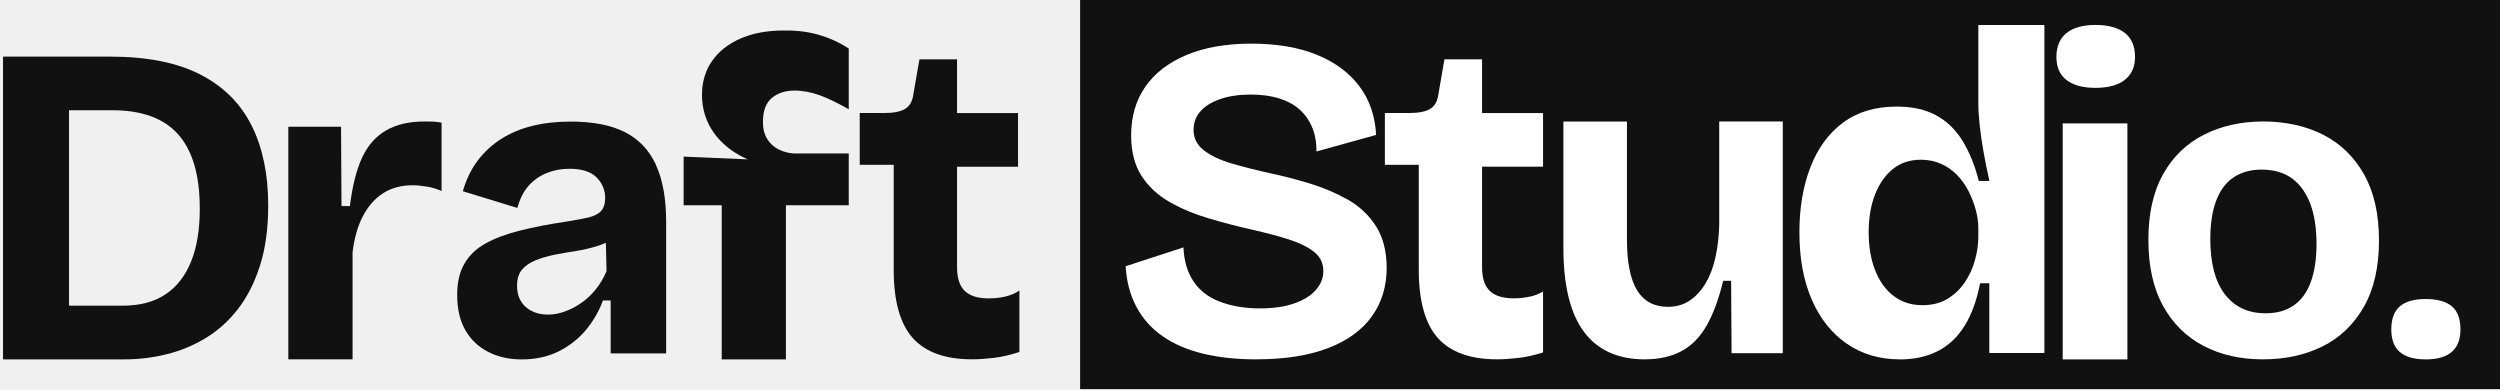
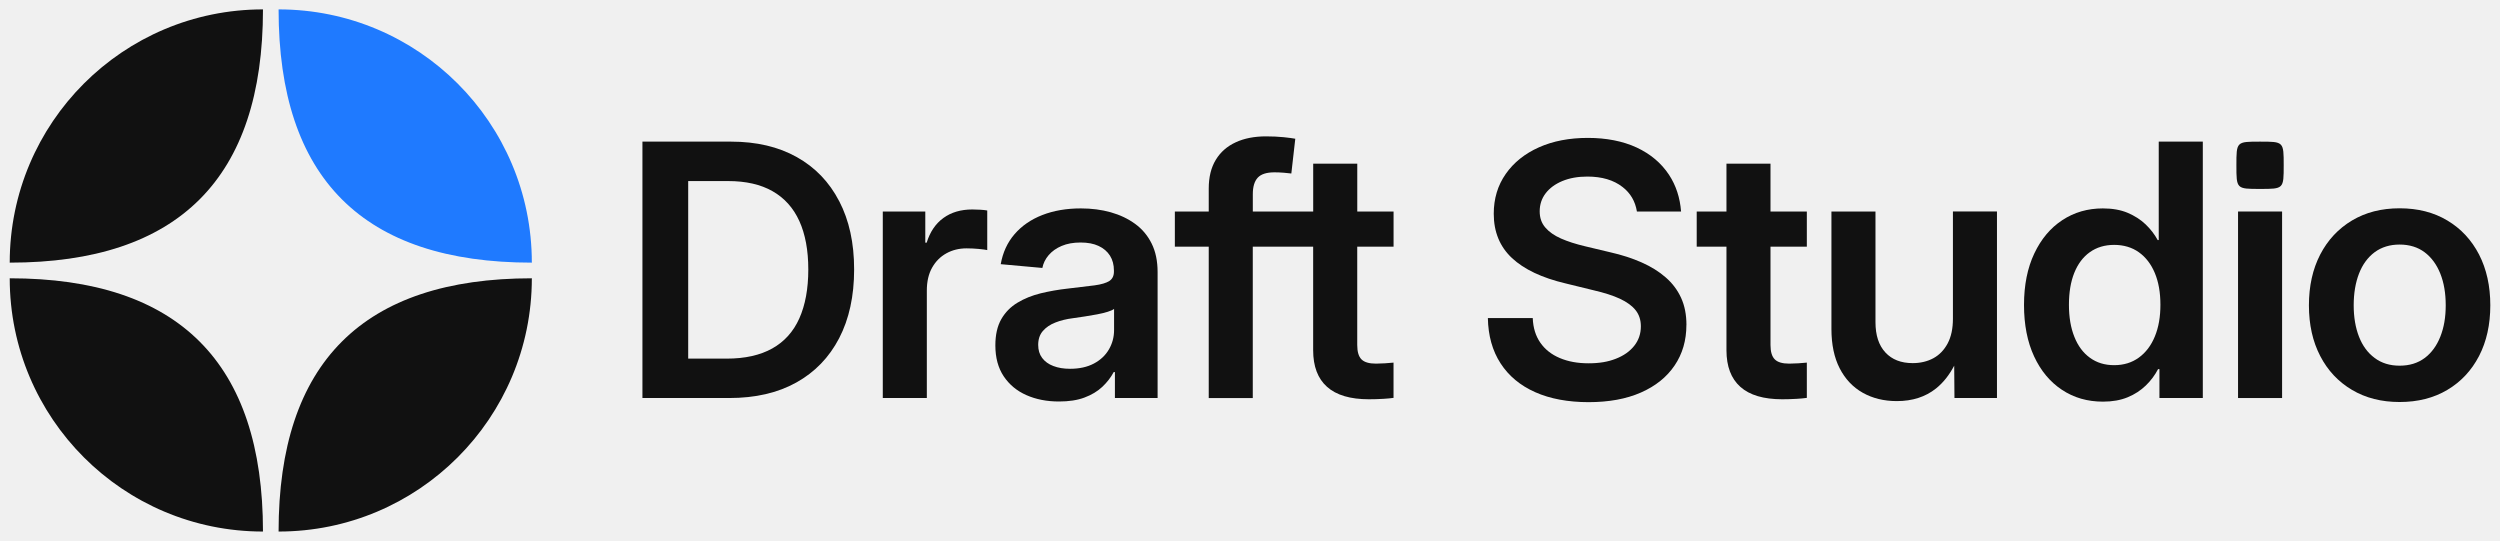
- <svg xmlns="http://www.w3.org/2000/svg" id="Layer_1" data-name="Layer 1" viewBox="227.5 457.64 544.36 84.73">
-   <defs>
-     <style>
-       .cls-1 {
-         fill: #111;
-       }
- 
-       .cls-2 {
-         fill: #111;
-       }
- 
-       .cls-3 {
-         fill: #fff;
-       }
-     </style>
-   </defs>
-   <rect class="cls-2" x="462.69" y="457.64" width="309.17" height="84.73" />
+ <svg xmlns="http://www.w3.org/2000/svg" viewBox="158 426 684 148">
+   <style>.cls-1 { fill: #1f7aff; } .cls-2 { fill: #111; }</style>
+   <path class="cls-2" d="M229.95,571.43h0c-38.27,0-69.29-31.02-69.29-69.29h0q69.29,0,69.29,69.29Z" />
+   <path class="cls-2" d="M229.95,428.57h0c-38.27,0-69.29,31.02-69.29,69.29h0q69.29,0,69.29-69.29Z" />
+   <path class="cls-2" d="M234.22,571.43h0c38.27,0,69.29-31.02,69.29-69.29h0q-69.29,0-69.29,69.29Z" />
+   <path class="cls-1" d="M234.22,428.57h0c38.27,0,69.29,31.02,69.29,69.29h0q-69.29,0-69.29-69.29Z" />
  <g>
-     <path class="cls-3" d="M501.07,535.89c-4.33,0-8.21-.42-11.64-1.25-3.43-.83-6.36-2.1-8.79-3.8-2.43-1.7-4.33-3.83-5.69-6.39-1.37-2.56-2.15-5.51-2.35-8.84l12.59-4.1c.13,3,.88,5.49,2.25,7.49,1.36,2,3.31,3.46,5.84,4.39,2.53.93,5.36,1.4,8.49,1.4s5.53-.37,7.59-1.1c2.06-.73,3.63-1.71,4.69-2.95,1.06-1.23,1.6-2.58,1.6-4.05,0-1.73-.67-3.13-2-4.19-1.33-1.06-3.15-1.96-5.44-2.7-2.3-.73-4.91-1.43-7.84-2.1-3.26-.73-6.48-1.56-9.64-2.5-3.16-.93-6.03-2.13-8.59-3.6-2.56-1.46-4.59-3.36-6.09-5.69-1.5-2.33-2.25-5.26-2.25-8.79,0-4.06,1.01-7.57,3.05-10.54,2.03-2.96,5.01-5.28,8.94-6.94,3.93-1.66,8.66-2.5,14.18-2.5s10.37.82,14.33,2.45c3.96,1.63,7.04,3.93,9.24,6.89,2.2,2.96,3.4,6.48,3.6,10.54l-12.98,3.6c0-2.06-.33-3.86-1-5.39-.67-1.53-1.6-2.81-2.8-3.85-1.2-1.03-2.68-1.81-4.44-2.35-1.77-.53-3.78-.8-6.04-.8-2.6,0-4.84.33-6.74,1-1.9.67-3.33,1.57-4.3,2.7-.97,1.13-1.45,2.46-1.45,4,0,1.8.75,3.28,2.25,4.44,1.5,1.17,3.5,2.11,5.99,2.85,2.5.73,5.24,1.43,8.24,2.1,2.86.6,5.78,1.35,8.74,2.25,2.96.9,5.73,2.06,8.29,3.5,2.56,1.43,4.63,3.36,6.19,5.79,1.56,2.43,2.35,5.48,2.35,9.14,0,3.99-1.07,7.49-3.2,10.49-2.13,3-5.31,5.31-9.54,6.94-4.23,1.63-9.44,2.45-15.63,2.45Z" />
-     <path class="cls-3" d="M563.49,493.94v-11.68h-13.28v-11.7h-8.19l-1.3,7.49c-.2,1.6-.8,2.69-1.79,3.29-1,.61-2.54.91-4.6.91h-5.28v11.28h7.38v22.87c0,6.8,1.4,11.73,4.15,14.84,2.76,3.09,7.08,4.64,12.93,4.64,1.33,0,2.86-.1,4.6-.3,1.65-.18,3.44-.58,5.38-1.21v-13.28c-.8.52-1.71.88-2.74,1.11-1.16.27-2.38.4-3.64.4-2.34,0-4.07-.53-5.2-1.6-1.13-1.06-1.7-2.81-1.7-5.2v-21.87h13.28Z" />
-     <path class="cls-3" d="M585.7,535.89c-5.89,0-10.33-2-13.31-6.01-2.98-4-4.47-10.1-4.47-18.3v-27.48h13.84v25.75c0,4.93.74,8.6,2.21,11,1.47,2.4,3.71,3.6,6.73,3.6,1.79,0,3.36-.45,4.71-1.35,1.35-.9,2.5-2.15,3.46-3.75.96-1.6,1.68-3.49,2.16-5.67.48-2.18.75-4.52.82-7.01v-22.58h13.84v50.45h-11.15l-.1-15.76h-1.73c-.96,3.97-2.16,7.22-3.6,9.75-1.44,2.53-3.27,4.39-5.48,5.57-2.21,1.18-4.85,1.78-7.93,1.78Z" />
-     <path class="cls-3" d="M641.19,535.89c-4.39,0-8.24-1.13-11.54-3.4-3.3-2.26-5.84-5.46-7.64-9.59-1.8-4.13-2.7-9.02-2.7-14.68,0-5.33.8-10.05,2.4-14.18,1.6-4.13,3.96-7.36,7.09-9.69,3.13-2.33,7.02-3.5,11.69-3.5,3.4,0,6.26.63,8.59,1.9,2.33,1.27,4.25,3.11,5.74,5.54,1.5,2.43,2.68,5.34,3.55,8.74h2.3c-.47-2.13-.88-4.21-1.25-6.24-.37-2.03-.65-3.98-.85-5.84-.2-1.86-.3-3.5-.3-4.89v-16.98h14.38v71.42h-11.99v-15.18h-2c-.73,3.73-1.86,6.83-3.4,9.29-1.53,2.46-3.48,4.3-5.84,5.49-2.36,1.2-5.11,1.8-8.24,1.8ZM645.98,524.1c2.2,0,4.06-.47,5.59-1.4,1.53-.93,2.8-2.15,3.8-3.65,1-1.5,1.73-3.13,2.2-4.89.47-1.76.7-3.41.7-4.94v-1.9c0-1.26-.18-2.58-.55-3.95-.37-1.36-.88-2.71-1.55-4.05-.67-1.33-1.5-2.51-2.5-3.55-1-1.03-2.16-1.85-3.5-2.45-1.33-.6-2.8-.9-4.39-.9-2.4,0-4.43.67-6.09,2-1.67,1.33-2.96,3.18-3.9,5.54-.93,2.36-1.4,5.11-1.4,8.24s.48,5.99,1.45,8.39c.96,2.4,2.31,4.25,4.05,5.54,1.73,1.3,3.76,1.95,6.09,1.95Z" />
-     <path class="cls-3" d="M683.78,476.77c-2.74,0-4.84-.57-6.31-1.71-1.47-1.14-2.2-2.82-2.2-5.04s.73-4.01,2.2-5.19c1.47-1.17,3.57-1.76,6.31-1.76s4.94.59,6.41,1.76c1.47,1.17,2.2,2.9,2.2,5.19,0,2.15-.73,3.82-2.2,4.99s-3.61,1.76-6.41,1.76ZM676.64,535.89v-51.38h14.09v51.38h-14.09Z" />
-     <path class="cls-3" d="M720.3,535.89c-4.93,0-9.27-.98-13.02-2.95-3.75-1.97-6.68-4.87-8.8-8.71-2.12-3.84-3.18-8.63-3.18-14.38s1.08-10.52,3.23-14.33c2.15-3.81,5.12-6.66,8.9-8.57,3.78-1.9,8.07-2.86,12.88-2.86s9.29.97,13.07,2.9c3.78,1.94,6.74,4.82,8.9,8.66s3.23,8.63,3.23,14.38-1.11,10.63-3.32,14.47c-2.22,3.84-5.21,6.7-8.99,8.57-3.78,1.87-8.07,2.81-12.88,2.81ZM720.77,525.86c2.43,0,4.48-.56,6.13-1.69,1.65-1.12,2.9-2.82,3.75-5.1.84-2.28,1.26-5.04,1.26-8.29,0-3.43-.45-6.35-1.36-8.76-.91-2.4-2.23-4.25-3.98-5.53-1.75-1.28-3.97-1.92-6.65-1.92-2.31,0-4.31.55-5.99,1.64-1.69,1.09-2.97,2.78-3.84,5.06-.88,2.28-1.31,5.07-1.31,8.38,0,5.31,1.06,9.33,3.18,12.08,2.12,2.75,5.06,4.12,8.8,4.12Z" />
-     <path class="cls-3" d="M755.68,535.89c-2.5,0-4.37-.53-5.62-1.59-1.25-1.06-1.87-2.71-1.87-4.94s.62-3.96,1.87-5.02c1.25-1.06,3.12-1.59,5.62-1.59s4.45.53,5.7,1.59c1.25,1.06,1.87,2.74,1.87,5.02,0,4.36-2.52,6.54-7.57,6.54Z" />
-   </g>
-   <g>
-     <path class="cls-1" d="M282.29,485c-2.4-4.83-6.13-8.54-11.18-11.14-5.06-2.59-11.59-3.89-19.58-3.89h-23.37v65.92h26.47c3.06,0,6.1-.37,9.09-1.1,3-.73,5.82-1.9,8.49-3.49,2.66-1.6,5.01-3.7,7.04-6.29,2.04-2.6,3.65-5.76,4.85-9.49,1.2-3.73,1.8-8.12,1.8-13.19,0-6.72-1.2-12.5-3.59-17.32ZM269.1,514.61c-1.27,3.13-3.13,5.51-5.59,7.14-2.46,1.63-5.56,2.45-9.29,2.45h-11.69v-42.55h9.49c3.19,0,5.97.44,8.34,1.3,2.36.87,4.33,2.16,5.89,3.9,1.56,1.73,2.74,3.94,3.55,6.64.8,2.69,1.2,5.91,1.2,9.64,0,4.52-.63,8.35-1.9,11.48Z" />
-     <path class="cls-1" d="M323.64,499.24c-.96-.45-2.03-.78-3.17-.96-1.16-.2-2.19-.3-3.09-.3-2.51,0-4.67.58-6.46,1.74-1.79,1.15-3.26,2.81-4.39,4.97-1.13,2.14-1.88,4.77-2.26,7.86v23.33h-13.99v-50.64h11.48l.1,17.27h1.83c.52-4.3,1.4-7.81,2.64-10.52,1.26-2.69,3.01-4.69,5.27-5.97,2.24-1.3,5.04-1.93,8.39-1.93.57,0,1.2.02,1.88.03.52.03,1.11.1,1.78.23v14.87Z" />
-     <path class="cls-1" d="M384.65,535.89v-33.56h-8.29v-10.59l13.98.6c-1.4-.59-6.76-3.05-8.99-8.69-.98-2.47-1-4.67-1-5.29,0-1.07.02-4.32,2.2-7.44,1.46-2.1,3.53-3.73,6.19-4.89,2.66-1.16,5.79-1.75,9.39-1.75,1.66,0,4.66-.03,8.34,1.15,2.54.81,4.5,1.91,5.84,2.78v13.23c-.78-.46-1.89-1.08-3.25-1.73-.93-.45-1.81-.87-2.85-1.25-2-.73-3.9-1.1-5.69-1.1-2,0-3.65.53-4.94,1.6-1.3,1.07-1.95,2.8-1.95,5.19,0,.78.02,2.39,1.05,3.95,1.81,2.72,5.2,2.93,5.64,2.95h11.99v11.29h-13.68v33.56h-13.98Z" />
-     <path class="cls-1" d="M446.43,522.21c-1.16.27-2.39.4-3.66.4-2.33,0-4.05-.53-5.18-1.6-1.13-1.06-1.7-2.81-1.7-5.2v-21.87h13.28v-11.68h-13.28v-11.7h-8.19l-1.3,7.49c-.2,1.6-.8,2.69-1.81,3.29-1,.61-2.53.91-4.59.91h-5.3v11.28h7.4v22.87c0,6.8,1.38,11.73,4.15,14.84,2.76,3.09,7.06,4.64,12.93,4.64,1.33,0,2.86-.1,4.59-.3,1.74-.2,3.64-.63,5.7-1.3v-13.38c-.86.6-1.88,1.03-3.04,1.3Z" />
-     <path class="cls-1" d="M370.33,493.51c-1.5-3.22-3.76-5.58-6.78-7.11-3.04-1.53-6.96-2.29-11.77-2.29-2.99,0-5.77.3-8.33.93s-4.84,1.58-6.83,2.86c-2.01,1.28-3.71,2.86-5.12,4.72-1.4,1.88-2.48,4.09-3.22,6.66l11.88,3.64c.52-1.93,1.3-3.52,2.39-4.77,1.1-1.25,2.41-2.18,3.94-2.81,1.53-.63,3.19-.95,5.02-.95,2.68,0,4.64.63,5.9,1.88,1.23,1.26,1.86,2.74,1.86,4.5,0,1.25-.32,2.19-.93,2.86-.63.65-1.58,1.11-2.86,1.4-1.28.28-2.92.58-4.92.9-3.74.56-7.08,1.21-10.02,1.96s-5.4,1.68-7.4,2.81-3.52,2.59-4.54,4.4c-1.05,1.81-1.55,4.05-1.55,6.75,0,3.06.58,5.62,1.78,7.68,1.18,2.06,2.83,3.64,4.95,4.72,2.13,1.1,4.55,1.65,7.31,1.65,2.99,0,5.67-.58,8.01-1.73,2.34-1.16,4.32-2.71,5.95-4.64,1.61-1.94,2.86-4.09,3.74-6.46h1.68v11.52h12.08v-28.65c0-5.07-.75-9.21-2.24-12.41ZM357.17,520.71c-.96,1.18-2.03,2.18-3.17,2.94-1.16.8-2.34,1.4-3.57,1.83-1.2.45-2.41.66-3.59.66-2.01,0-3.62-.57-4.89-1.68-1.25-1.13-1.86-2.66-1.86-4.6,0-1.5.35-2.66,1.08-3.51.71-.85,1.68-1.51,2.89-2.01,1.23-.5,2.61-.91,4.17-1.23,1.56-.3,3.14-.58,4.74-.83,1.58-.25,3.12-.61,4.64-1.08.63-.2,1.25-.43,1.81-.7l.15,6.18c-.63,1.5-1.43,2.84-2.39,4.02Z" />
+     <path class="cls-2" d="M387.6,481.04c-2.71-5.24-6.58-9.26-11.61-12.07-5.02-2.81-11.01-4.22-17.98-4.22h-24.24v70.15h23.73c7.16,0,13.28-1.41,18.36-4.24,5.09-2.83,8.99-6.86,11.73-12.12,2.73-5.26,4.1-11.52,4.1-18.81s-1.36-13.44-4.08-18.69ZM376.7,513.1c-1.62,3.64-4.1,6.39-7.41,8.24-3.31,1.85-7.47,2.78-12.45,2.78h-10.55v-48.58h10.92c4.86,0,8.92.92,12.17,2.78,3.25,1.85,5.69,4.57,7.32,8.16,1.63,3.59,2.45,8.01,2.45,13.25s-.82,9.73-2.45,13.37Z" />
+     <path class="cls-2" d="M424.02,483.31c-3.14,0-5.77.78-7.91,2.33-2.13,1.55-3.66,3.81-4.57,6.75h-.38v-8.52h-11.63v51.03h12.05v-29.42c0-2.45.48-4.53,1.44-6.24.96-1.71,2.26-3.02,3.91-3.93,1.65-.91,3.49-1.36,5.53-1.36,1.13,0,2.24.06,3.34.16,1.1.11,1.87.21,2.31.31v-10.83c-.5-.09-1.13-.17-1.88-.21-.75-.05-1.49-.07-2.21-.07Z" />
+     <path class="cls-2" d="M473.1,492.65c-1.08-2.18-2.58-3.98-4.52-5.39-1.93-1.41-4.16-2.47-6.68-3.18-2.53-.71-5.25-1.06-8.17-1.06-3.95,0-7.47.61-10.57,1.82-3.09,1.21-5.61,2.95-7.58,5.23-1.96,2.27-3.22,5.02-3.78,8.21l11.39,1.03c.25-1.28.82-2.45,1.72-3.5.9-1.05,2.08-1.9,3.55-2.52,1.47-.63,3.2-.94,5.18-.94s3.59.31,4.94.94c1.35.63,2.38,1.51,3.11,2.66.72,1.14,1.08,2.5,1.08,4.07v.28c0,1.16-.41,2.02-1.24,2.57-.84.54-2.18.95-4.03,1.2-1.86.24-4.32.54-7.4.89-2.53.28-5,.72-7.37,1.29-2.37.59-4.49,1.44-6.35,2.57-1.88,1.13-3.35,2.63-4.43,4.51-1.08,1.89-1.62,4.27-1.62,7.17,0,3.35.76,6.17,2.28,8.45,1.52,2.27,3.59,4,6.22,5.16,2.62,1.16,5.59,1.74,8.92,1.74,2.69,0,5.03-.35,6.96-1.08,1.95-.73,3.57-1.7,4.87-2.92,1.3-1.23,2.35-2.57,3.13-4.05h.33v7.1h11.68v-34.46c0-3.01-.54-5.61-1.62-7.79ZM462.81,516.3c0,1.92-.47,3.68-1.41,5.3s-2.31,2.91-4.12,3.87c-1.81.96-3.99,1.43-6.52,1.43-1.73,0-3.25-.25-4.57-.76-1.31-.49-2.33-1.24-3.06-2.21-.73-.97-1.08-2.16-1.08-3.57,0-1.54.42-2.81,1.27-3.79.85-.99,1.99-1.77,3.43-2.33,1.44-.57,3.05-.96,4.8-1.18,1.04-.15,2.13-.31,3.27-.48,1.15-.18,2.26-.36,3.34-.57,1.09-.21,2.04-.43,2.86-.69.81-.25,1.41-.51,1.79-.8v5.78Z" />
+     <path class="cls-2" d="M529.34,493.48v26.92c0,1.83.38,3.13,1.15,3.91.77.79,2.1,1.18,3.98,1.18.69,0,1.51-.03,2.47-.09.96-.07,1.74-.13,2.33-.19v9.65c-.84.12-1.76.2-2.76.26-1.36.08-2.69.12-3.98.12-5.09,0-8.9-1.13-11.44-3.39-2.54-2.26-3.81-5.6-3.81-10.03v-28.34h-16.52v41.43h-12.05v-41.43h-9.27v-9.61h9.27v-6.26c0-3.14.64-5.77,1.93-7.88,1.28-2.12,3.11-3.72,5.46-4.8,2.35-1.09,5.12-1.62,8.29-1.62,1.76,0,3.38.08,4.87.23,1.49.16,2.53.3,3.13.42l-1.08,9.51c-.44-.06-1.12-.13-2.03-.21-.91-.07-1.77-.11-2.58-.11-2.14,0-3.66.48-4.57,1.45-.91.98-1.36,2.48-1.36,4.52v4.75h16.52v-13.09h12.06v13.09h9.93v9.61h-9.93Z" />
+     <path class="cls-2" d="M619.4,514.89c0,4.24-1.08,7.94-3.23,11.11-2.15,3.18-5.22,5.64-9.22,7.4-4,1.76-8.78,2.63-14.33,2.63s-10.52-.91-14.59-2.73c-4.09-1.82-7.24-4.44-9.47-7.88-2.23-3.43-3.39-7.57-3.48-12.4h12.28c.1,2.66.79,4.91,2.08,6.75,1.28,1.84,3.06,3.24,5.32,4.19,2.26.96,4.87,1.44,7.86,1.44s5.35-.41,7.48-1.25c2.14-.83,3.81-2.01,5.02-3.53,1.21-1.52,1.82-3.3,1.82-5.34,0-1.73-.48-3.2-1.43-4.4-.96-1.21-2.39-2.25-4.29-3.14-1.9-.88-4.28-1.64-7.13-2.3l-7.72-1.89c-6.5-1.53-11.39-3.86-14.71-6.96-3.31-3.11-4.97-7.14-4.97-12.1,0-4.15,1.09-7.77,3.28-10.9,2.18-3.12,5.21-5.55,9.08-7.28,3.88-1.73,8.34-2.58,13.39-2.58s9.57.88,13.35,2.63c3.77,1.76,6.73,4.25,8.85,7.46,1.91,2.91,3.01,6.26,3.3,10.05h-12.08c-.46-2.81-1.77-5.04-3.92-6.7-2.44-1.91-5.66-2.86-9.65-2.86-2.6,0-4.88.41-6.85,1.23-1.96.82-3.48,1.94-4.56,3.36-1.09,1.43-1.62,3.07-1.62,4.92,0,1.76.5,3.23,1.53,4.42,1.01,1.19,2.45,2.2,4.3,3.02,1.86.82,4.05,1.52,6.59,2.12l6.87,1.64c3.18.72,6.03,1.64,8.6,2.78,2.55,1.13,4.75,2.49,6.59,4.1,1.84,1.6,3.24,3.47,4.21,5.6.98,2.14,1.46,4.6,1.46,7.39Z" />
+     <path class="cls-2" d="M642.41,493.48v26.92c0,1.83.38,3.13,1.16,3.91.77.79,2.09,1.18,3.98,1.18.69,0,1.51-.03,2.47-.09.96-.07,1.74-.13,2.33-.19v9.65c-.84.12-1.76.2-2.76.26-1.37.08-2.69.12-3.98.12-5.09,0-8.9-1.13-11.44-3.39-2.54-2.26-3.81-5.6-3.81-10.03v-28.34h-8.14v-9.61h8.14v-13.09h12.05v13.09h9.94v9.61h-9.94Z" />
+     <path class="cls-2" d="M692.32,513.2c0,2.7-.48,4.95-1.44,6.76-.96,1.8-2.26,3.15-3.91,4.05-1.65.89-3.54,1.34-5.67,1.34-3.17,0-5.66-.97-7.46-2.92-1.81-1.95-2.71-4.71-2.71-8.29v-30.27h-12.05v32.15c0,4.24.75,7.82,2.26,10.76,1.51,2.93,3.61,5.16,6.31,6.68,2.7,1.52,5.81,2.28,9.32,2.28,4.27,0,7.84-1.15,10.73-3.46,1.96-1.57,3.62-3.66,4.97-6.24l.07,8.85h11.63v-51.03h-12.05v29.33Z" />
+     <path class="cls-2" d="M782.82,471.22c0,3.23,0,4.85-.81,5.66-.81.81-2.42.81-5.66.81s-4.85,0-5.66-.81c-.81-.81-.81-2.42-.81-5.66s0-4.85.81-5.66,2.42-.81,5.66-.81,4.85,0,5.66.81.81,2.42.81,5.66Z" />
+     <path class="cls-2" d="M748.63,464.76v26.93h-.28c-.85-1.57-1.96-3.01-3.32-4.31-1.36-1.3-3.01-2.35-4.92-3.16-1.91-.8-4.17-1.2-6.77-1.2-4.15,0-7.84,1.07-11.09,3.21-3.25,2.13-5.8,5.18-7.67,9.13-1.87,3.95-2.81,8.64-2.81,14.07s.92,10.12,2.76,14.08c1.84,3.96,4.38,7,7.63,9.15,3.25,2.16,6.98,3.23,11.22,3.23,2.57,0,4.82-.4,6.76-1.2,1.93-.8,3.58-1.88,4.97-3.23,1.38-1.34,2.49-2.84,3.34-4.47h.37v7.91h11.87v-70.15h-12.05ZM747.57,518.05c-1.02,2.48-2.48,4.41-4.38,5.79-1.9,1.38-4.15,2.07-6.75,2.07s-4.79-.68-6.64-2.03c-1.86-1.34-3.28-3.26-4.26-5.74-.99-2.47-1.48-5.4-1.48-8.75s.48-6.27,1.45-8.71c.98-2.45,2.39-4.34,4.26-5.68,1.87-1.33,4.09-2,6.67-2s4.89.68,6.77,2.03c1.89,1.35,3.34,3.25,4.36,5.69,1.02,2.45,1.52,5.34,1.52,8.67s-.5,6.18-1.52,8.66Z" />
+     <rect class="cls-2" x="770.33" y="483.87" width="12.05" height="51.03" />
+     <path class="cls-2" d="M836.27,495.64c-2.06-3.98-4.94-7.08-8.67-9.31-3.71-2.23-8.07-3.34-13.06-3.34s-9.3,1.11-13.04,3.34c-3.73,2.23-6.63,5.34-8.69,9.31-2.06,3.99-3.09,8.62-3.09,13.9s1.03,9.89,3.09,13.86c2.06,3.98,4.96,7.06,8.69,9.27,3.73,2.22,8.07,3.32,13.04,3.32s9.34-1.1,13.06-3.32c3.72-2.21,6.61-5.3,8.67-9.27,2.05-3.97,3.08-8.59,3.08-13.86s-1.03-9.91-3.08-13.9ZM825.67,518.12c-.99,2.49-2.41,4.44-4.28,5.83-1.87,1.4-4.16,2.1-6.85,2.1s-4.94-.7-6.83-2.1c-1.88-1.39-3.31-3.33-4.28-5.81-.97-2.47-1.46-5.35-1.46-8.61s.49-6.2,1.46-8.69c.97-2.49,2.4-4.44,4.28-5.84,1.89-1.39,4.17-2.09,6.83-2.09s4.99.71,6.85,2.12c1.87,1.41,3.29,3.36,4.28,5.83.99,2.48,1.48,5.37,1.48,8.67s-.49,6.1-1.48,8.59Z" />
  </g>
</svg>
